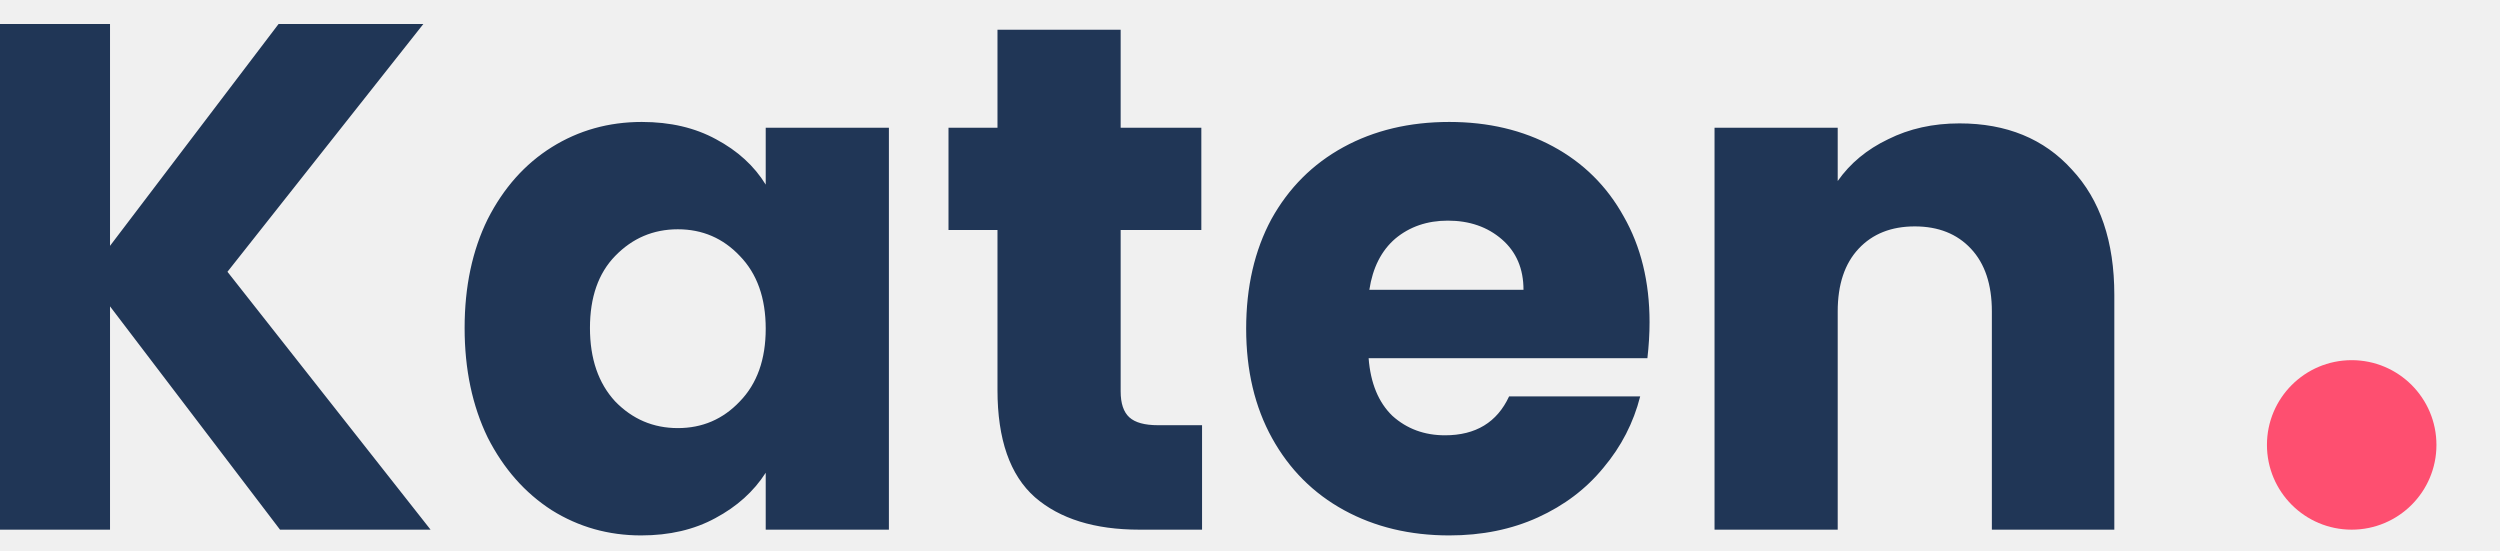
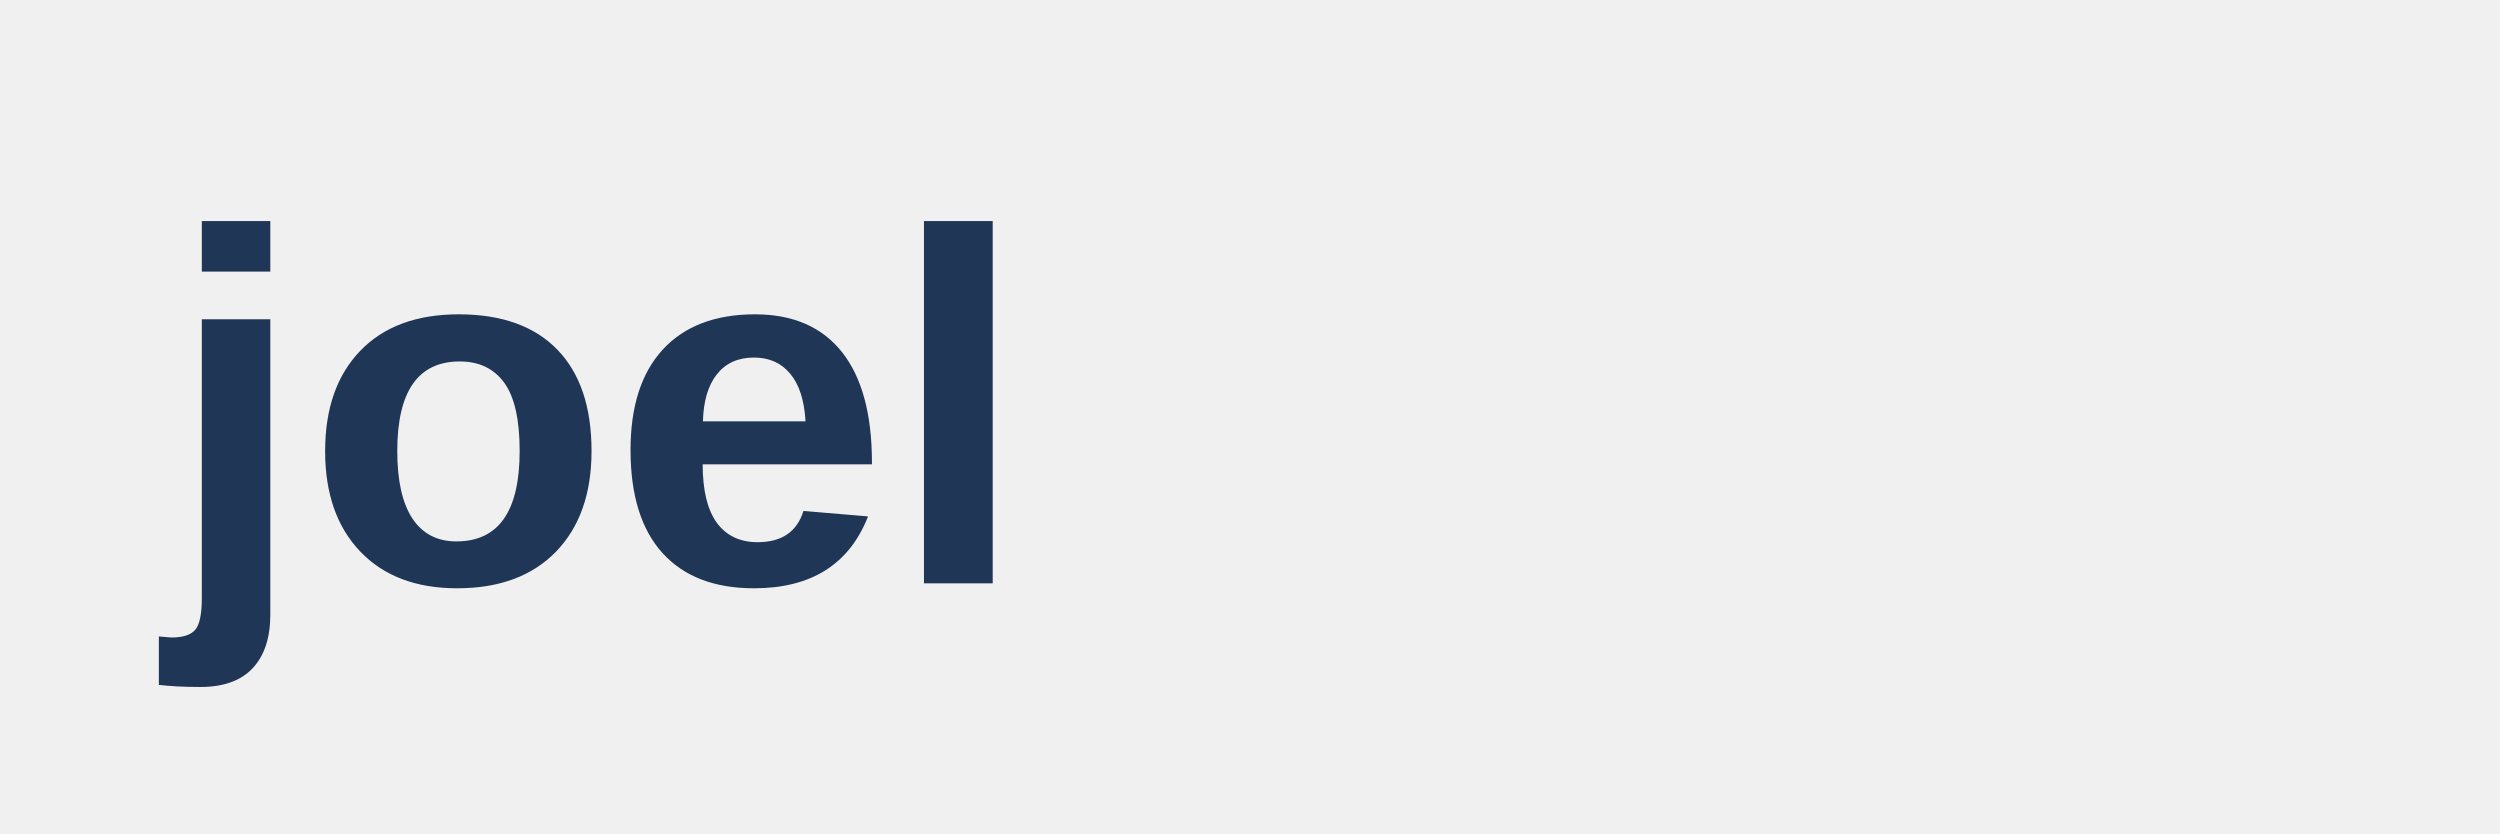
- <svg xmlns="http://www.w3.org/2000/svg" width="118" height="26" viewBox="0 0 118 26" fill="none">
+ <svg xmlns="http://www.w3.org/2000/svg" width="150" height="50" viewBox="0 0 150 50" fill="none">
  <g clip-path="url(#clip0)">
-     <path d="M13.217 25L5.193 14.46V25H-0.621V1.132H5.193V11.604L13.149 1.132H19.983L10.736 12.828L20.323 25H13.217ZM21.93 15.48C21.93 13.531 22.293 11.819 23.018 10.346C23.767 8.873 24.775 7.739 26.044 6.946C27.314 6.153 28.73 5.756 30.294 5.756C31.632 5.756 32.799 6.028 33.797 6.572C34.816 7.116 35.599 7.83 36.142 8.714V6.028H41.956V25H36.142V22.314C35.576 23.198 34.782 23.912 33.763 24.456C32.765 25 31.598 25.272 30.261 25.272C28.719 25.272 27.314 24.875 26.044 24.082C24.775 23.266 23.767 22.121 23.018 20.648C22.293 19.152 21.93 17.429 21.93 15.48ZM36.142 15.514C36.142 14.063 35.734 12.919 34.919 12.08C34.125 11.241 33.151 10.822 31.994 10.822C30.838 10.822 29.852 11.241 29.037 12.08C28.243 12.896 27.846 14.029 27.846 15.48C27.846 16.931 28.243 18.087 29.037 18.948C29.852 19.787 30.838 20.206 31.994 20.206C33.151 20.206 34.125 19.787 34.919 18.948C35.734 18.109 36.142 16.965 36.142 15.514ZM56.737 20.07V25H53.779C51.671 25 50.027 24.49 48.849 23.47C47.67 22.427 47.081 20.739 47.081 18.404V10.856H44.769V6.028H47.081V1.404H52.895V6.028H56.703V10.856H52.895V18.472C52.895 19.039 53.031 19.447 53.303 19.696C53.575 19.945 54.028 20.07 54.663 20.07H56.737ZM77.859 15.208C77.859 15.752 77.825 16.319 77.757 16.908H64.599C64.69 18.087 65.064 18.993 65.721 19.628C66.401 20.24 67.228 20.546 68.203 20.546C69.654 20.546 70.662 19.934 71.229 18.71H77.417C77.1 19.957 76.522 21.079 75.683 22.076C74.867 23.073 73.836 23.855 72.589 24.422C71.343 24.989 69.948 25.272 68.407 25.272C66.549 25.272 64.894 24.875 63.443 24.082C61.992 23.289 60.859 22.155 60.043 20.682C59.227 19.209 58.819 17.486 58.819 15.514C58.819 13.542 59.216 11.819 60.009 10.346C60.825 8.873 61.959 7.739 63.409 6.946C64.86 6.153 66.526 5.756 68.407 5.756C70.243 5.756 71.875 6.141 73.303 6.912C74.731 7.683 75.842 8.782 76.635 10.21C77.451 11.638 77.859 13.304 77.859 15.208ZM71.909 13.678C71.909 12.681 71.569 11.887 70.889 11.298C70.209 10.709 69.359 10.414 68.339 10.414C67.365 10.414 66.537 10.697 65.857 11.264C65.2 11.831 64.792 12.635 64.633 13.678H71.909ZM92.486 5.824C94.708 5.824 96.476 6.549 97.79 8C99.128 9.428 99.796 11.4 99.796 13.916V25H94.016V14.698C94.016 13.429 93.688 12.443 93.03 11.74C92.373 11.037 91.489 10.686 90.378 10.686C89.268 10.686 88.384 11.037 87.726 11.74C87.069 12.443 86.74 13.429 86.74 14.698V25H80.926V6.028H86.74V8.544C87.33 7.705 88.123 7.048 89.12 6.572C90.118 6.073 91.24 5.824 92.486 5.824Z" fill="#203656" />
-     <circle cx="111" cy="21" r="4" fill="#FE4F70" />
+     <text x="10" y="35" fill="#203656" font-size="30" font-family="Arial, sans-serif" font-weight="bold">
+       joel
+     </text>
  </g>
  <defs>
    <clipPath id="clip0">
-       <rect width="118" height="26" fill="white" />
+       <rect width="150" height="50" fill="white" />
    </clipPath>
  </defs>
</svg>
